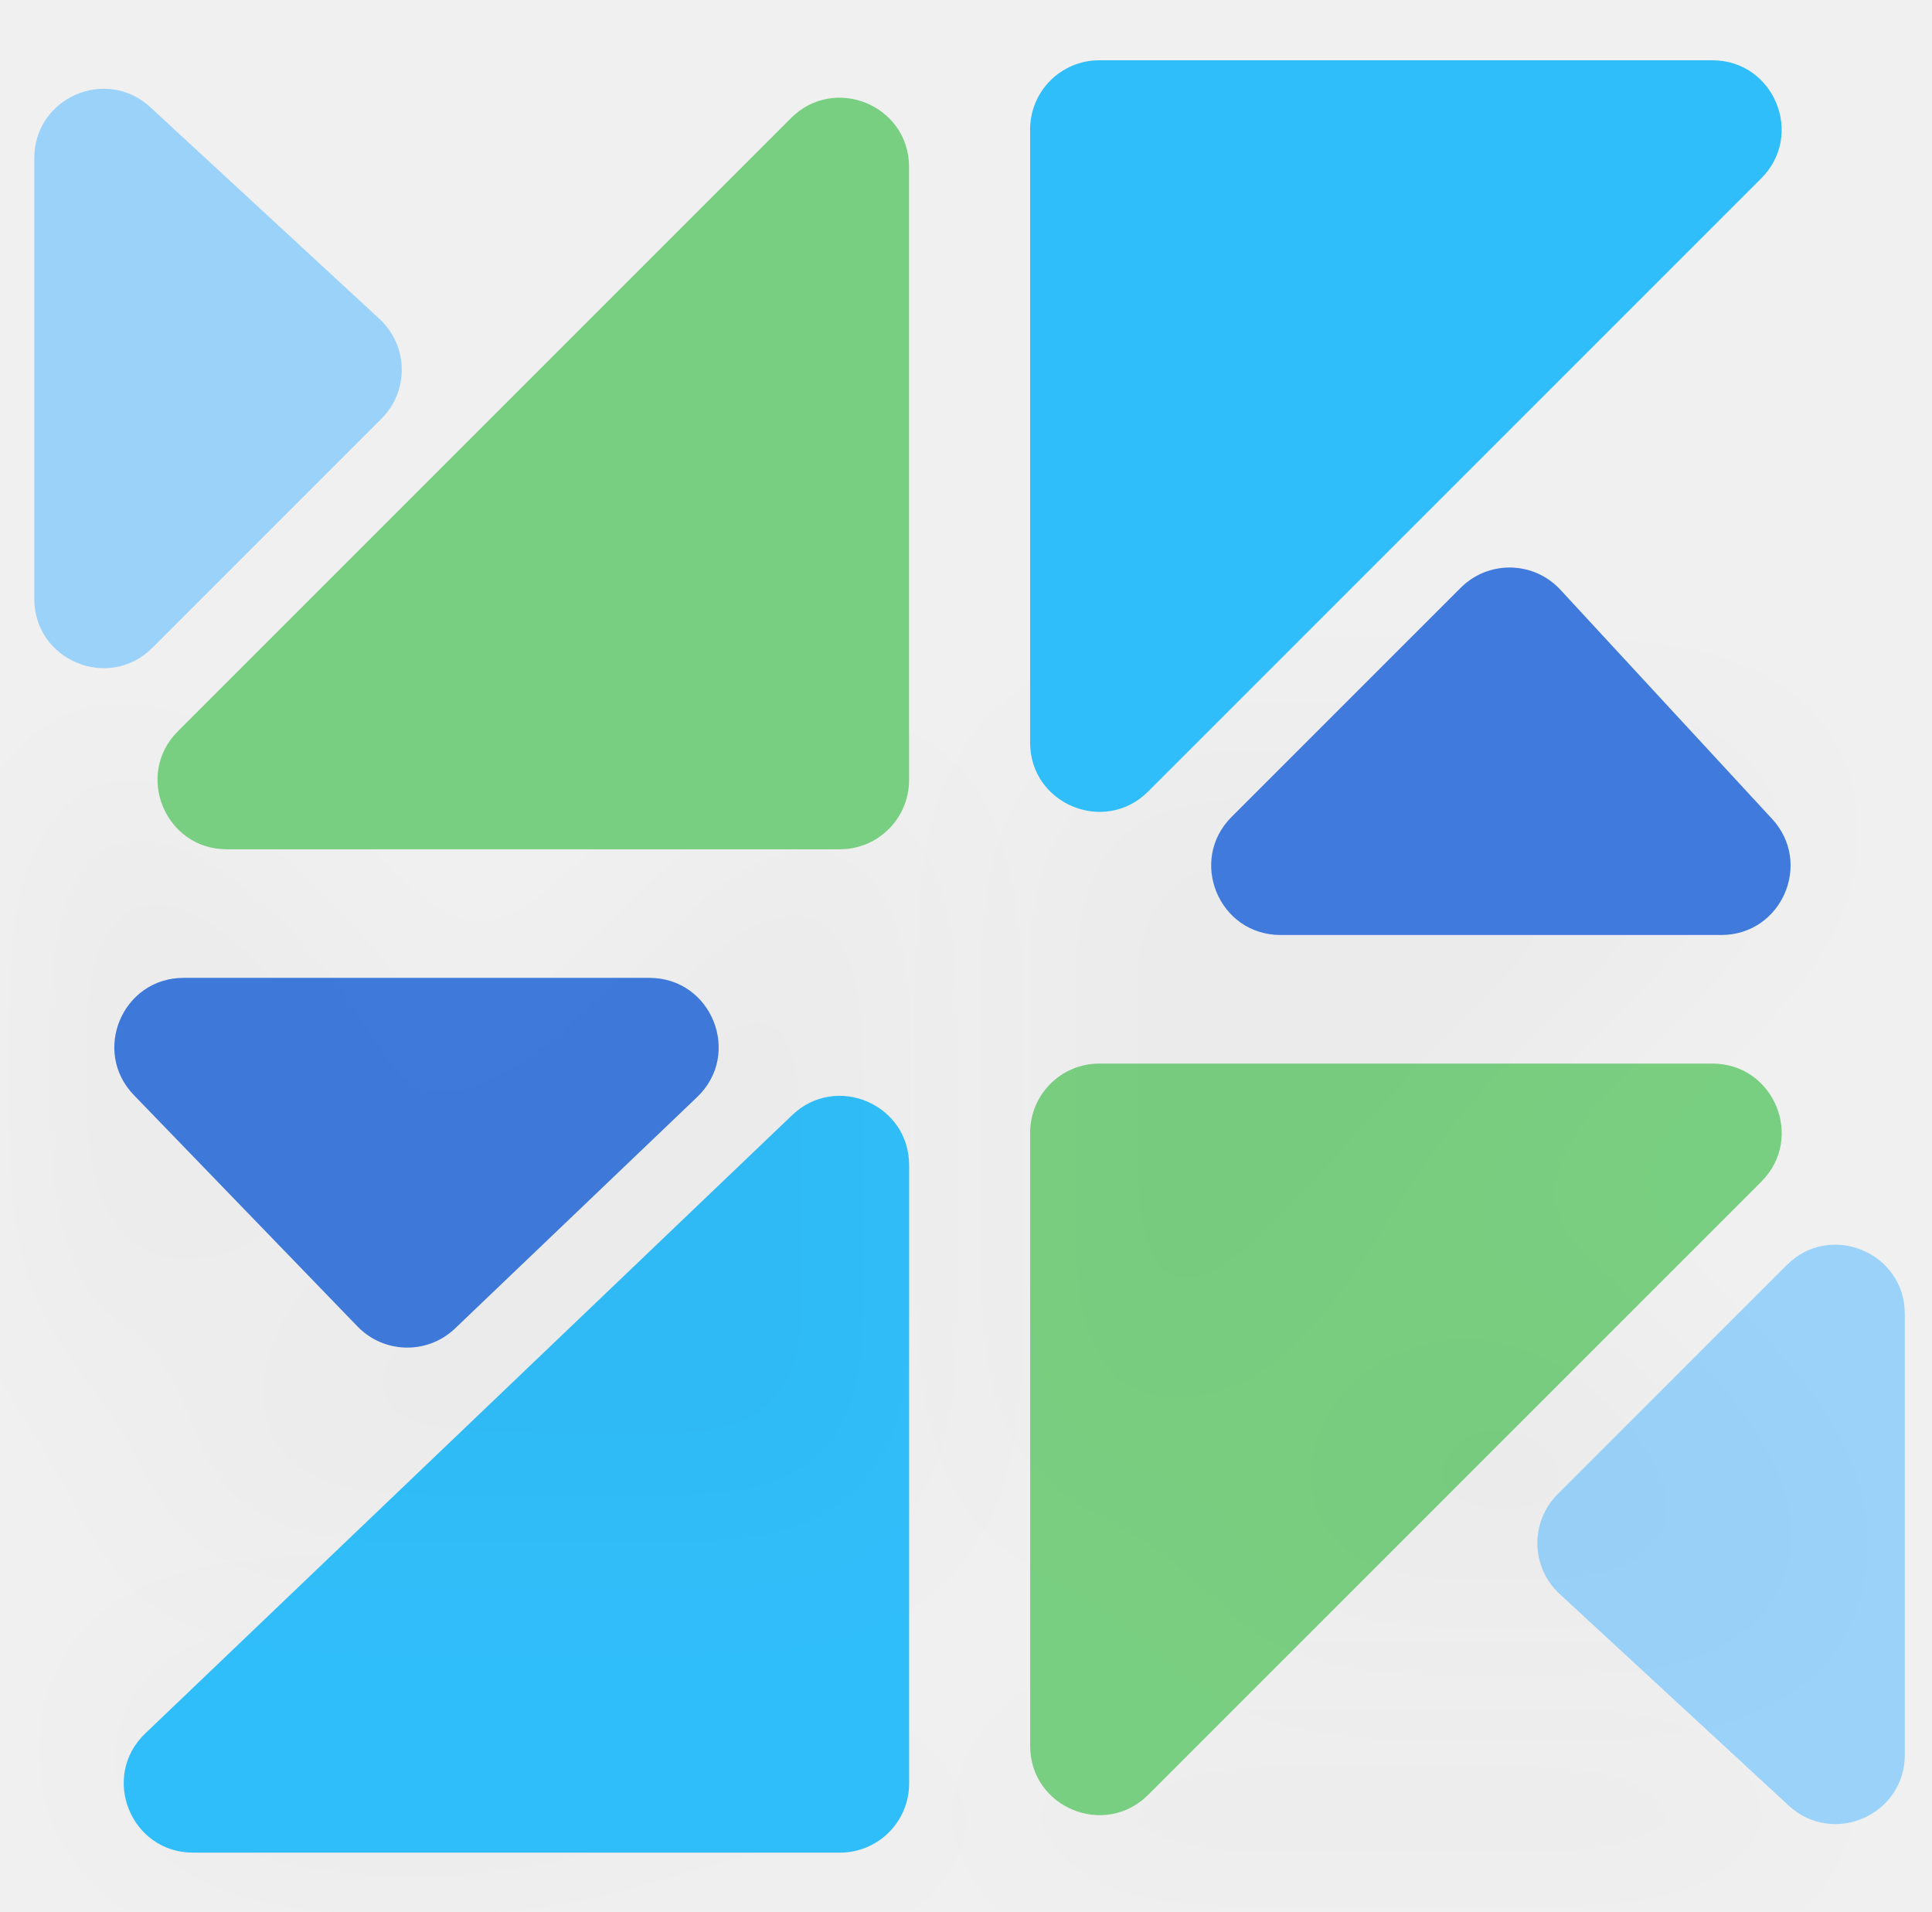
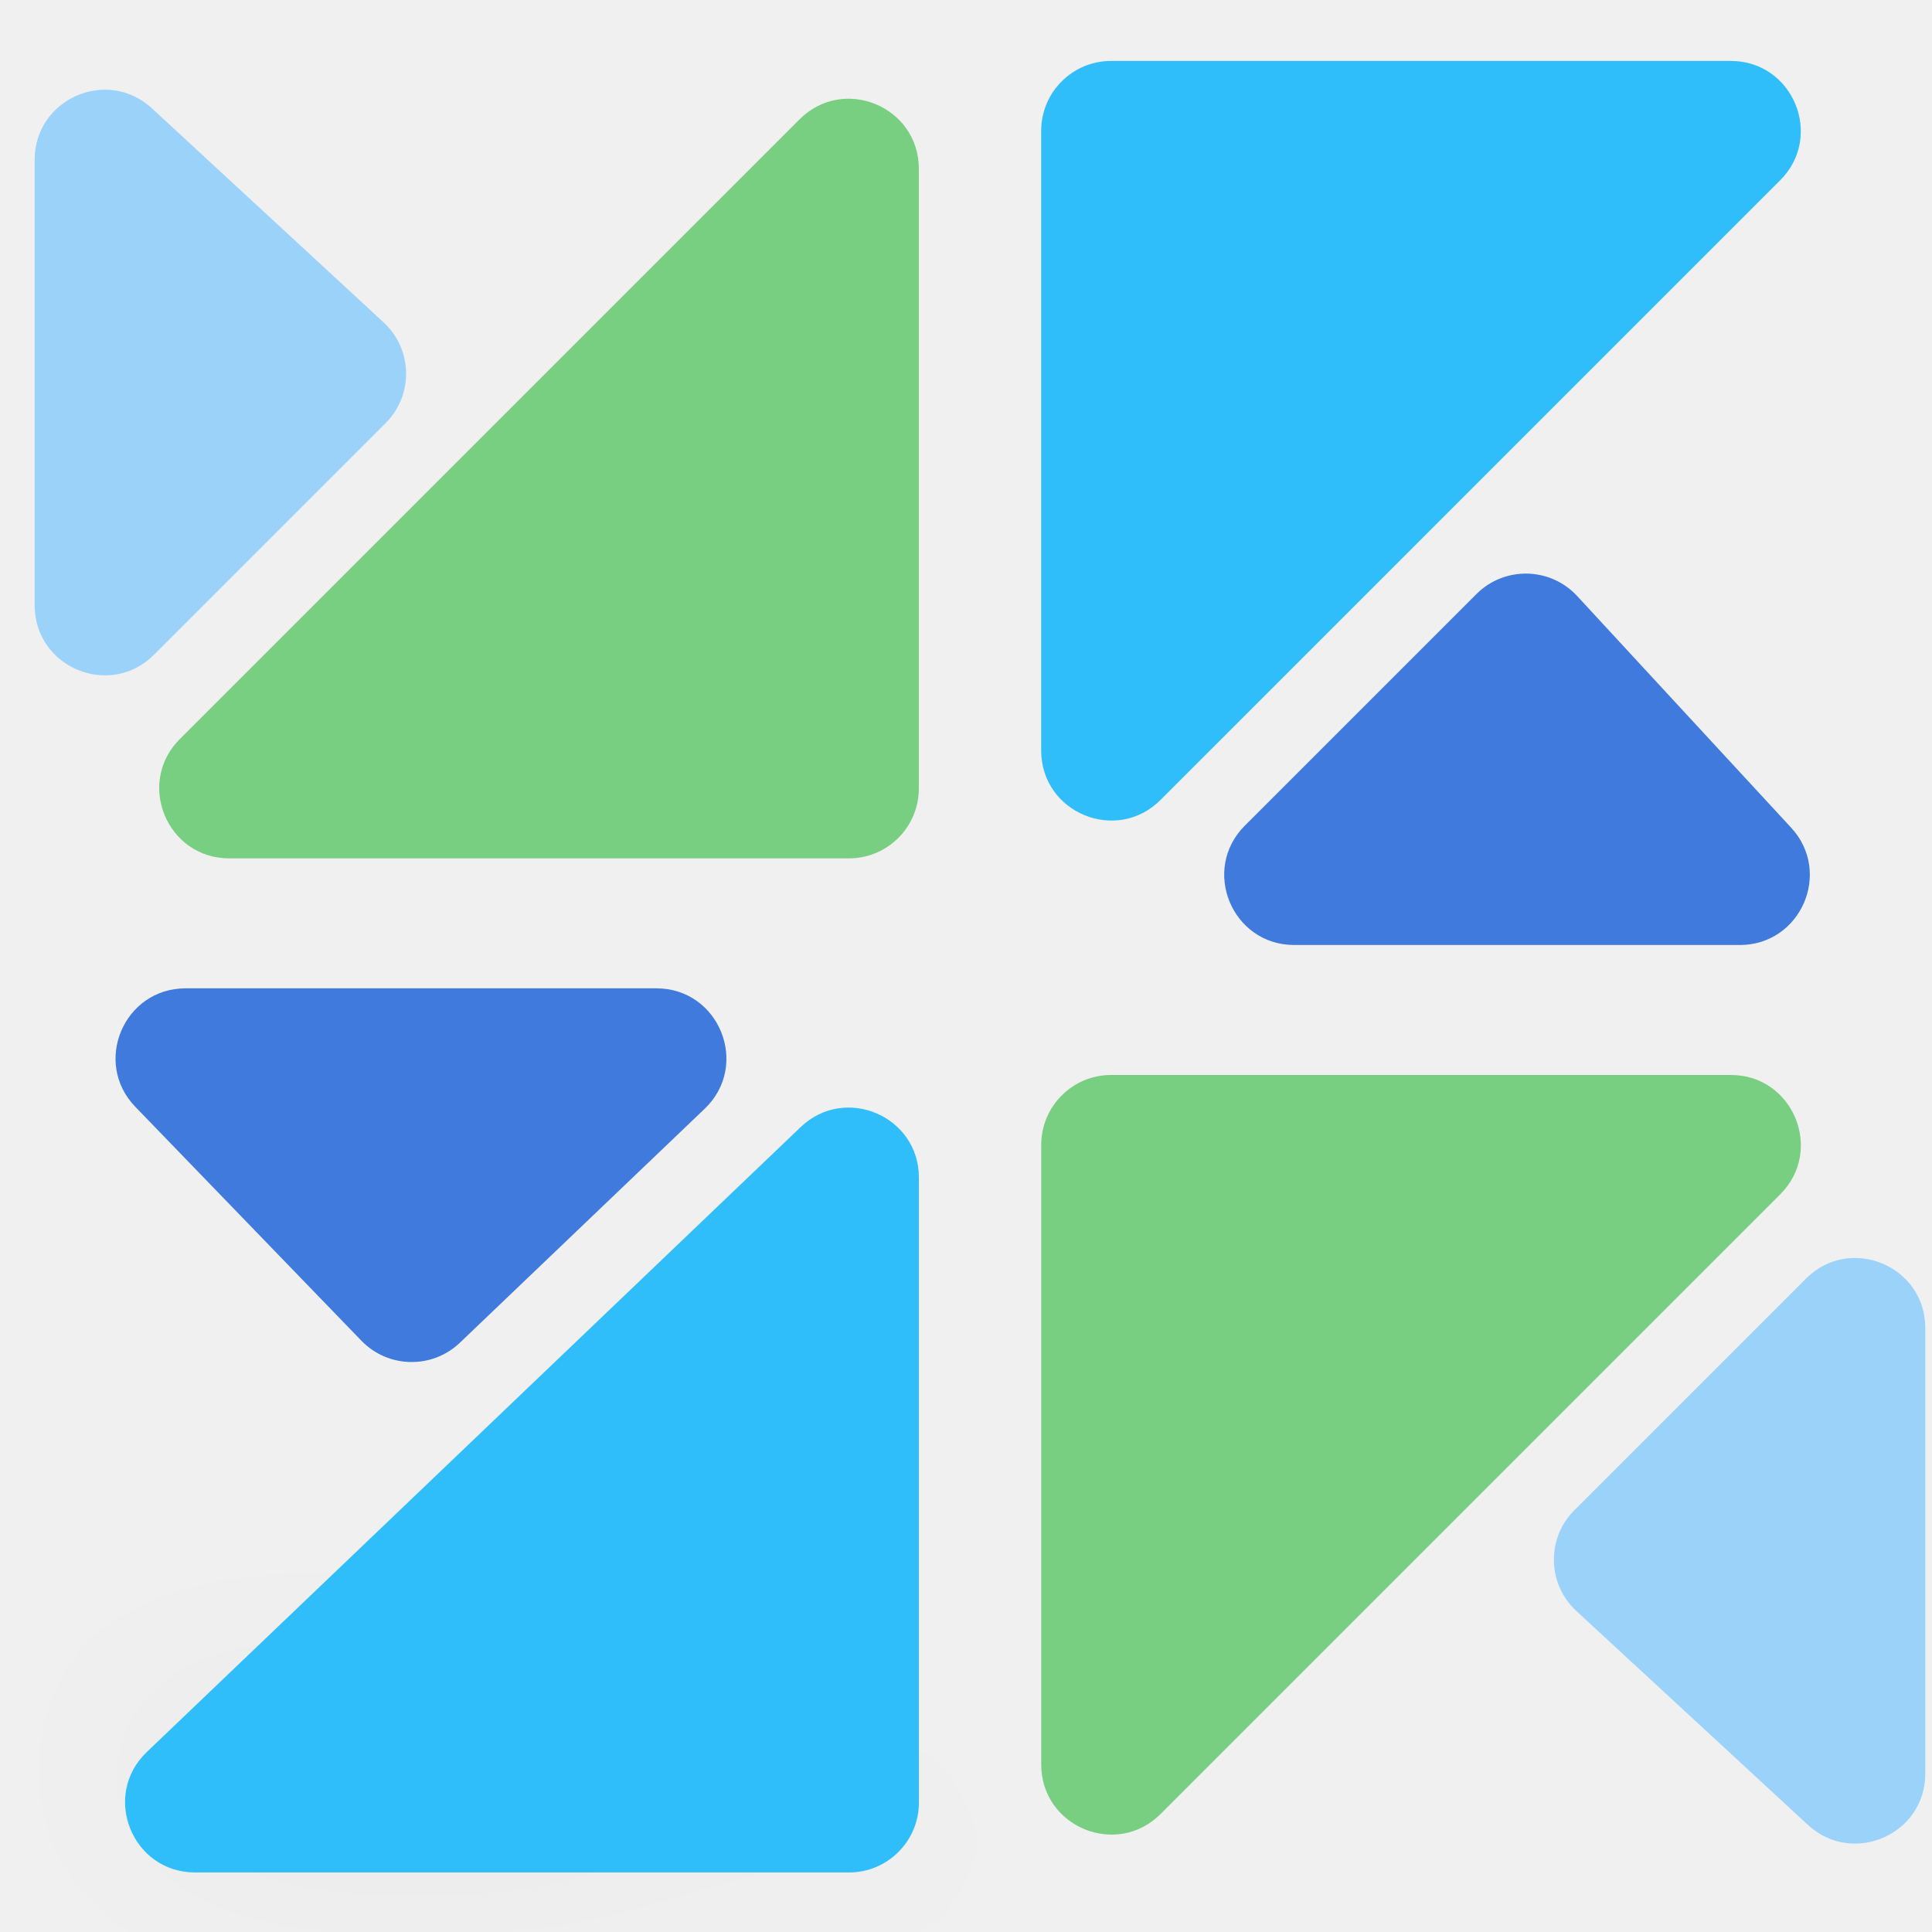
- <svg xmlns="http://www.w3.org/2000/svg" width="94" height="93" viewBox="0 0 94 93" fill="none">
-   <g clip-path="url(#clip0)">
-     <g filter="url(#filter0_d)">
-       <path d="M55.866 87.32C53.746 89.44 50.121 87.938 50.121 84.94L50.121 55.11C50.121 53.252 51.628 51.745 53.486 51.745L83.316 51.745C86.314 51.745 87.816 55.37 85.696 57.49L55.866 87.32Z" fill="#79CF81" />
-       <path d="M92.677 63.927L92.677 85.374C92.677 88.308 89.184 89.837 87.029 87.846L75.881 77.547C74.477 76.25 74.434 74.047 75.785 72.696L86.933 61.548C89.053 59.428 92.677 60.929 92.677 63.927Z" fill="#9AD2FA" />
-     </g>
-     <g filter="url(#filter1_d)">
-       <path d="M7.066 84.336C4.872 86.433 6.357 90.134 9.392 90.134L40.867 90.134C42.726 90.134 44.233 88.627 44.233 86.769L44.233 56.686C44.233 53.724 40.683 52.207 38.542 54.253L7.066 84.336Z" fill="#30BEFA" />
-       <path d="M31.595 47.575L8.933 47.575C5.963 47.575 4.449 51.143 6.514 53.279L17.396 64.537C18.683 65.868 20.803 65.91 22.141 64.631L33.92 53.373C36.115 51.276 34.63 47.575 31.595 47.575Z" fill="#3F7ADC" />
-     </g>
-     <g filter="url(#filter2_d)">
-       <path d="M38.486 5.745C40.606 3.625 44.23 5.126 44.23 8.124L44.23 37.954C44.23 39.813 42.724 41.319 40.865 41.319L11.035 41.319C8.037 41.319 6.536 37.694 8.656 35.575L38.486 5.745Z" fill="#79CF81" />
-       <path d="M1.669 29.137L1.669 7.69C1.669 4.756 5.162 3.227 7.317 5.219L18.465 15.518C19.869 16.814 19.913 19.018 18.561 20.369L7.413 31.517C5.294 33.637 1.669 32.135 1.669 29.137Z" fill="#9AD2FA" />
-     </g>
-     <g filter="url(#filter3_d)">
-       <path d="M85.693 8.677C87.813 6.558 86.312 2.933 83.314 2.933L53.484 2.933C51.625 2.933 50.119 4.439 50.119 6.298L50.119 36.128C50.119 39.126 53.744 40.627 55.864 38.507L85.693 8.677Z" fill="#30BEFA" />
-       <path d="M62.301 45.489L83.748 45.489C86.682 45.489 88.211 41.996 86.219 39.841L75.921 28.693C74.624 27.289 72.42 27.246 71.069 28.597L59.921 39.745C57.801 41.865 59.303 45.489 62.301 45.489Z" fill="#3F7ADC" />
-     </g>
+ <svg xmlns="http://www.w3.org/2000/svg" width="93" height="93" viewBox="0 0 93 93" fill="none">
+   <path d="M55.866 87.32C53.746 89.44 50.121 87.938 50.121 84.94L50.121 55.11C50.121 53.252 51.628 51.745 53.486 51.745L83.316 51.745C86.314 51.745 87.816 55.37 85.696 57.49L55.866 87.32Z" fill="#79CF81" />
+   <path d="M92.677 63.927L92.677 85.374C92.677 88.308 89.184 89.837 87.029 87.846L75.881 77.547C74.477 76.25 74.434 74.047 75.785 72.696L86.933 61.548C89.053 59.428 92.677 60.929 92.677 63.927Z" fill="#9AD2FA" />
+   <g filter="url(#filter0_d)">
+     <path d="M7.066 84.336C4.872 86.433 6.357 90.134 9.392 90.134L40.867 90.134C42.726 90.134 44.233 88.627 44.233 86.769L44.233 56.686C44.233 53.724 40.683 52.207 38.542 54.253L7.066 84.336Z" fill="#30BEFA" />
+     <path d="M31.595 47.575L8.933 47.575C5.963 47.575 4.449 51.143 6.514 53.279L17.396 64.537C18.683 65.868 20.803 65.91 22.141 64.631L33.92 53.373C36.115 51.276 34.63 47.575 31.595 47.575Z" fill="#3F7ADC" />
  </g>
+   <path d="M38.486 5.745C40.606 3.625 44.23 5.126 44.23 8.124L44.23 37.954C44.23 39.813 42.724 41.319 40.865 41.319L11.035 41.319C8.037 41.319 6.536 37.694 8.656 35.575L38.486 5.745Z" fill="#79CF81" />
+   <path d="M1.669 29.137L1.669 7.69C1.669 4.756 5.162 3.227 7.317 5.219L18.465 15.518C19.869 16.814 19.913 19.018 18.561 20.369L7.413 31.517C5.294 33.637 1.669 32.135 1.669 29.137Z" fill="#9AD2FA" />
+   <path d="M85.693 8.677C87.813 6.558 86.312 2.933 83.314 2.933L53.484 2.933C51.625 2.933 50.119 4.439 50.119 6.298L50.119 36.128C50.119 39.126 53.744 40.627 55.864 38.507L85.693 8.677Z" fill="#30BEFA" />
+   <path d="M62.301 45.489L83.748 45.489C86.682 45.489 88.211 41.996 86.219 39.841L75.921 28.693C74.624 27.289 72.42 27.246 71.069 28.597L59.921 39.745C57.801 41.865 59.303 45.489 62.301 45.489Z" fill="#3F7ADC" />
  <defs>
-     <filter id="filter0_d" x="41.064" y="51.746" width="60.671" height="79.709" filterUnits="userSpaceOnUse" color-interpolation-filters="sRGB">
+     <filter id="filter0_d" x="-3.496" y="47.574" width="56.786" height="85.269" filterUnits="userSpaceOnUse" color-interpolation-filters="sRGB">
      <feFlood flood-opacity="0" result="BackgroundImageFix" />
      <feColorMatrix in="SourceAlpha" type="matrix" values="0 0 0 0 0 0 0 0 0 0 0 0 0 0 0 0 0 0 127 0" />
      <feOffset dy="33.652" />
      <feGaussianBlur stdDeviation="4.529" />
      <feColorMatrix type="matrix" values="0 0 0 0 0 0 0 0 0 0 0 0 0 0 0 0 0 0 0.02 0" />
      <feBlend mode="normal" in2="BackgroundImageFix" result="effect1_dropShadow" />
      <feBlend mode="normal" in="SourceGraphic" in2="effect1_dropShadow" result="shape" />
    </filter>
-     <filter id="filter1_d" x="-3.496" y="47.574" width="56.786" height="85.269" filterUnits="userSpaceOnUse" color-interpolation-filters="sRGB">
-       <feFlood flood-opacity="0" result="BackgroundImageFix" />
-       <feColorMatrix in="SourceAlpha" type="matrix" values="0 0 0 0 0 0 0 0 0 0 0 0 0 0 0 0 0 0 127 0" />
-       <feOffset dy="33.652" />
-       <feGaussianBlur stdDeviation="4.529" />
-       <feColorMatrix type="matrix" values="0 0 0 0 0 0 0 0 0 0 0 0 0 0 0 0 0 0 0.02 0" />
-       <feBlend mode="normal" in2="BackgroundImageFix" result="effect1_dropShadow" />
-       <feBlend mode="normal" in="SourceGraphic" in2="effect1_dropShadow" result="shape" />
-     </filter>
-     <filter id="filter2_d" x="-7.388" y="4.318" width="60.676" height="79.71" filterUnits="userSpaceOnUse" color-interpolation-filters="sRGB">
-       <feFlood flood-opacity="0" result="BackgroundImageFix" />
-       <feColorMatrix in="SourceAlpha" type="matrix" values="0 0 0 0 0 0 0 0 0 0 0 0 0 0 0 0 0 0 127 0" />
-       <feOffset dy="33.652" />
-       <feGaussianBlur stdDeviation="4.529" />
-       <feColorMatrix type="matrix" values="0 0 0 0 0 0 0 0 0 0 0 0 0 0 0 0 0 0 0.02 0" />
-       <feBlend mode="normal" in2="BackgroundImageFix" result="effect1_dropShadow" />
-       <feBlend mode="normal" in="SourceGraphic" in2="effect1_dropShadow" result="shape" />
-     </filter>
-     <filter id="filter3_d" x="41.061" y="2.934" width="55.115" height="85.265" filterUnits="userSpaceOnUse" color-interpolation-filters="sRGB">
-       <feFlood flood-opacity="0" result="BackgroundImageFix" />
-       <feColorMatrix in="SourceAlpha" type="matrix" values="0 0 0 0 0 0 0 0 0 0 0 0 0 0 0 0 0 0 127 0" />
-       <feOffset dy="33.652" />
-       <feGaussianBlur stdDeviation="4.529" />
-       <feColorMatrix type="matrix" values="0 0 0 0 0 0 0 0 0 0 0 0 0 0 0 0 0 0 0.02 0" />
-       <feBlend mode="normal" in2="BackgroundImageFix" result="effect1_dropShadow" />
-       <feBlend mode="normal" in="SourceGraphic" in2="effect1_dropShadow" result="shape" />
-     </filter>
-     <clipPath id="clip0">
-       <rect width="94" height="93" fill="white" />
-     </clipPath>
  </defs>
</svg>
